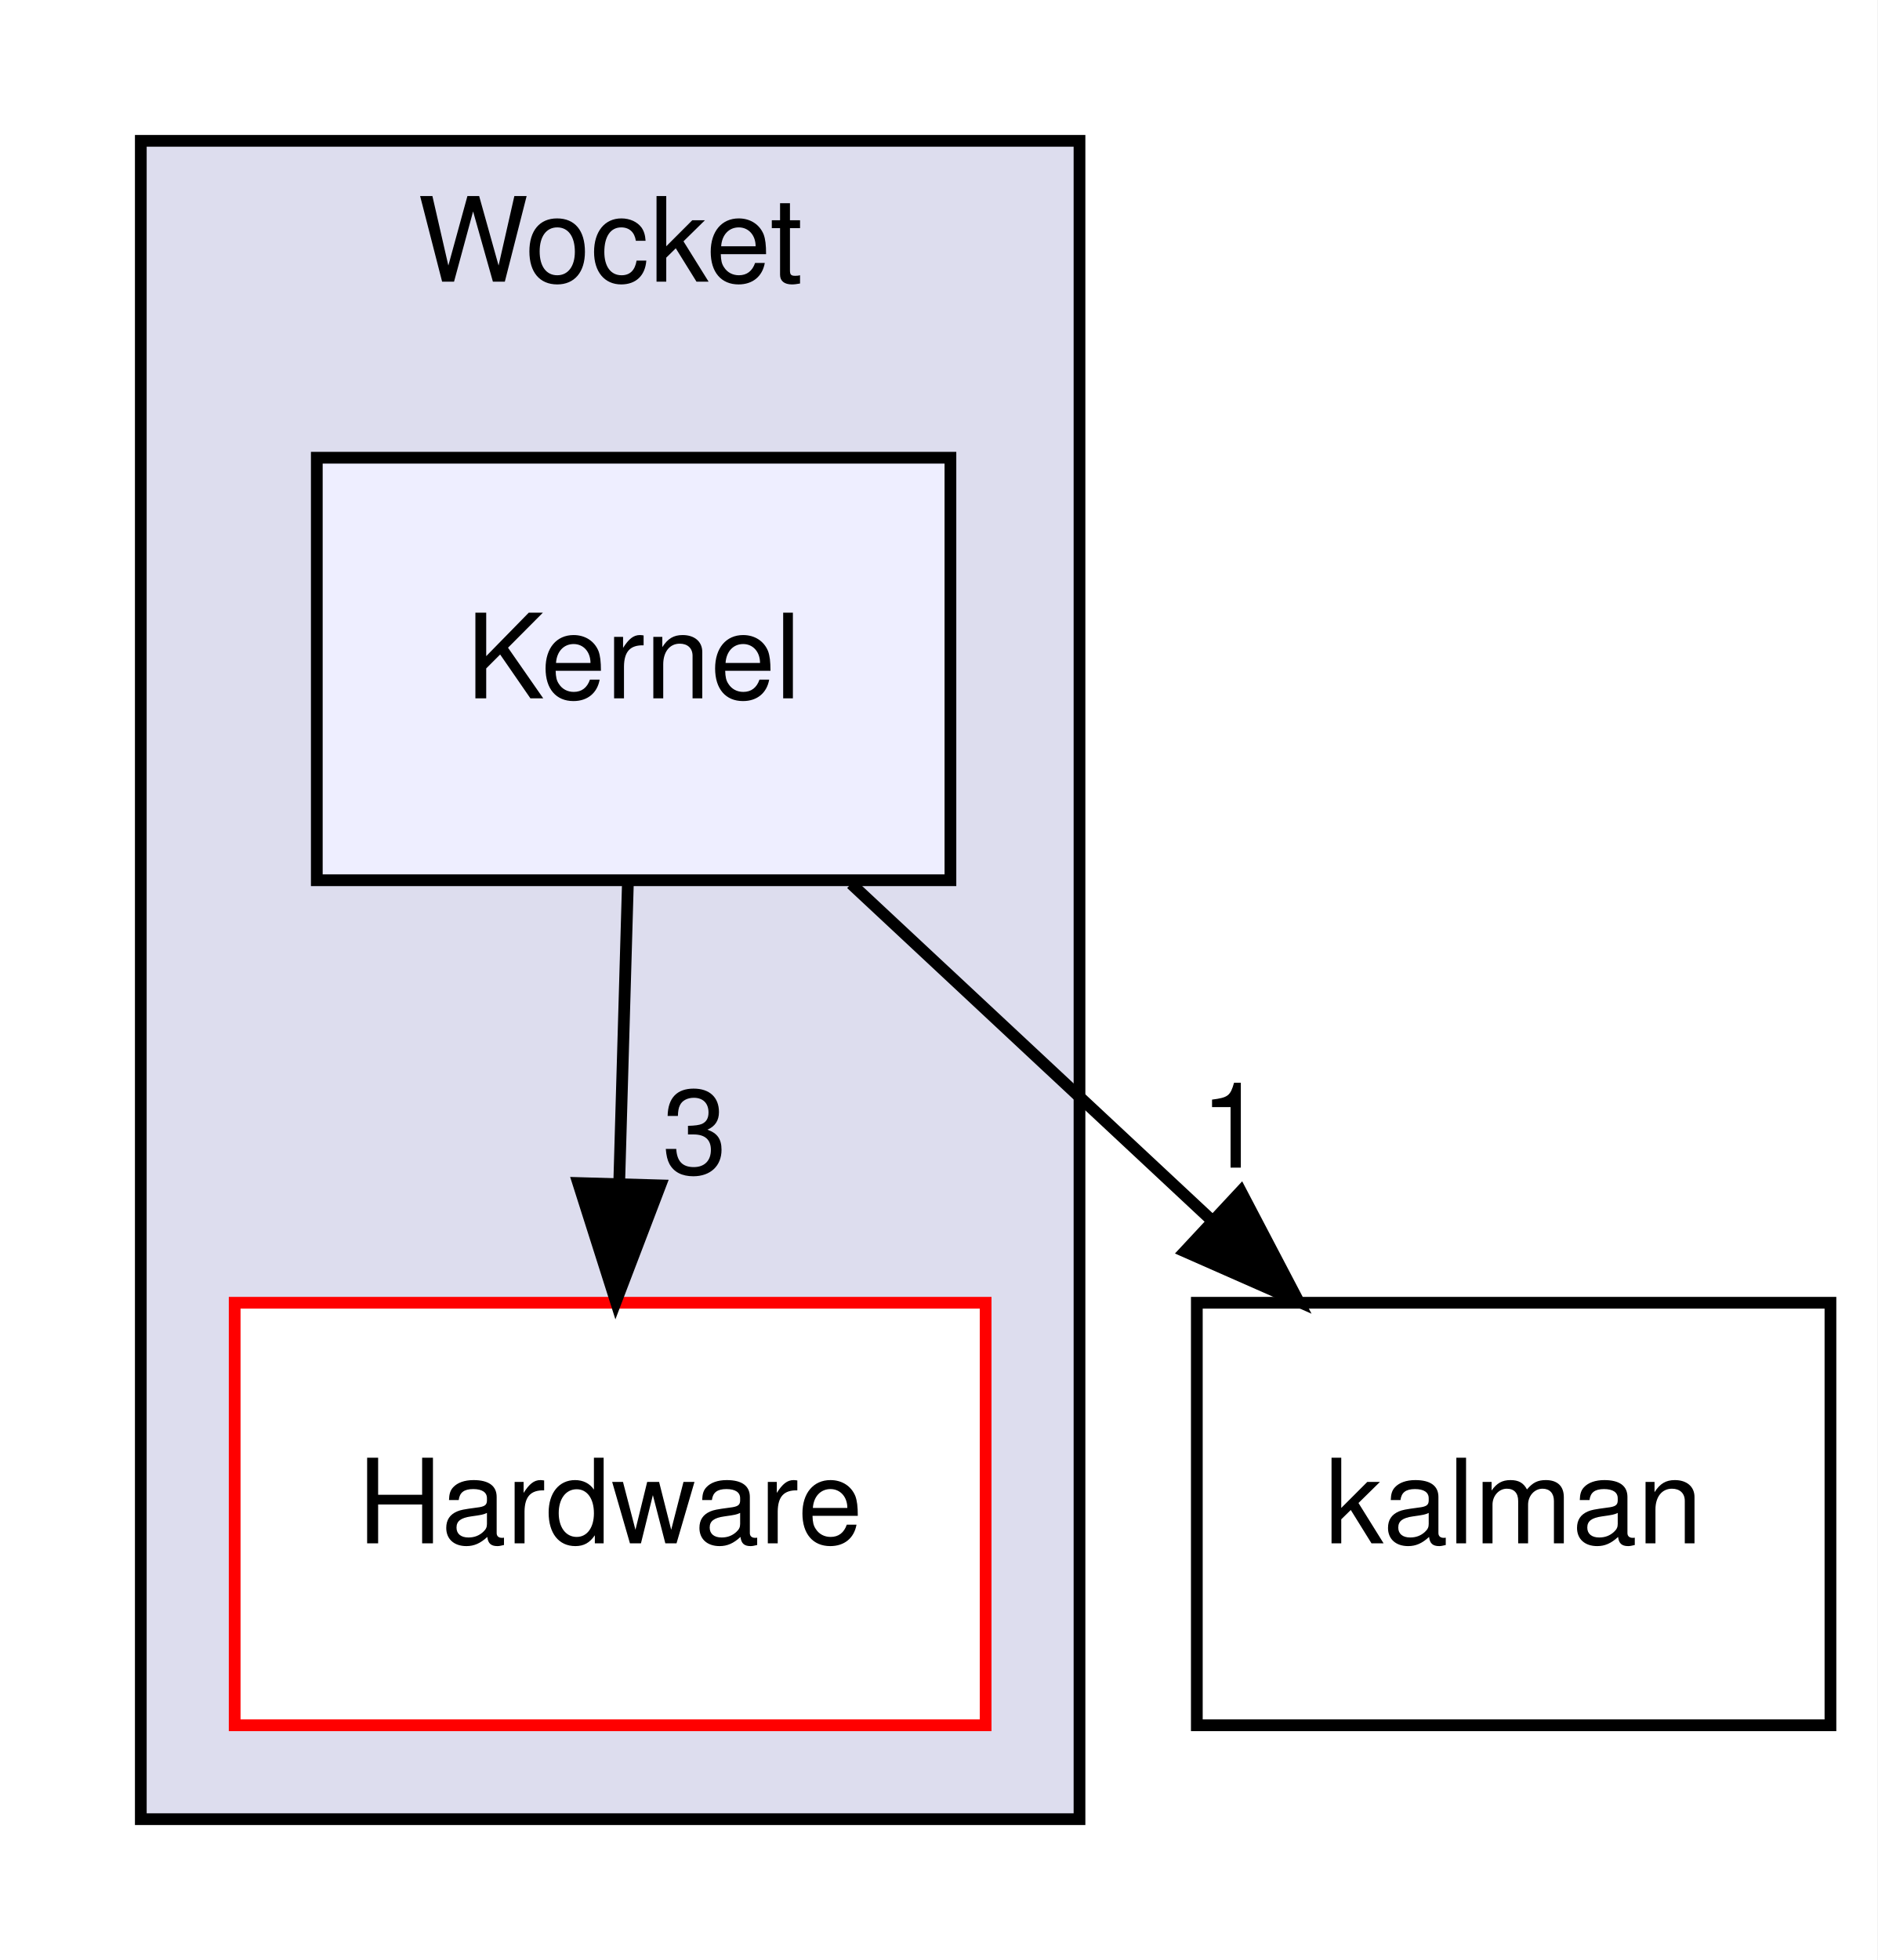
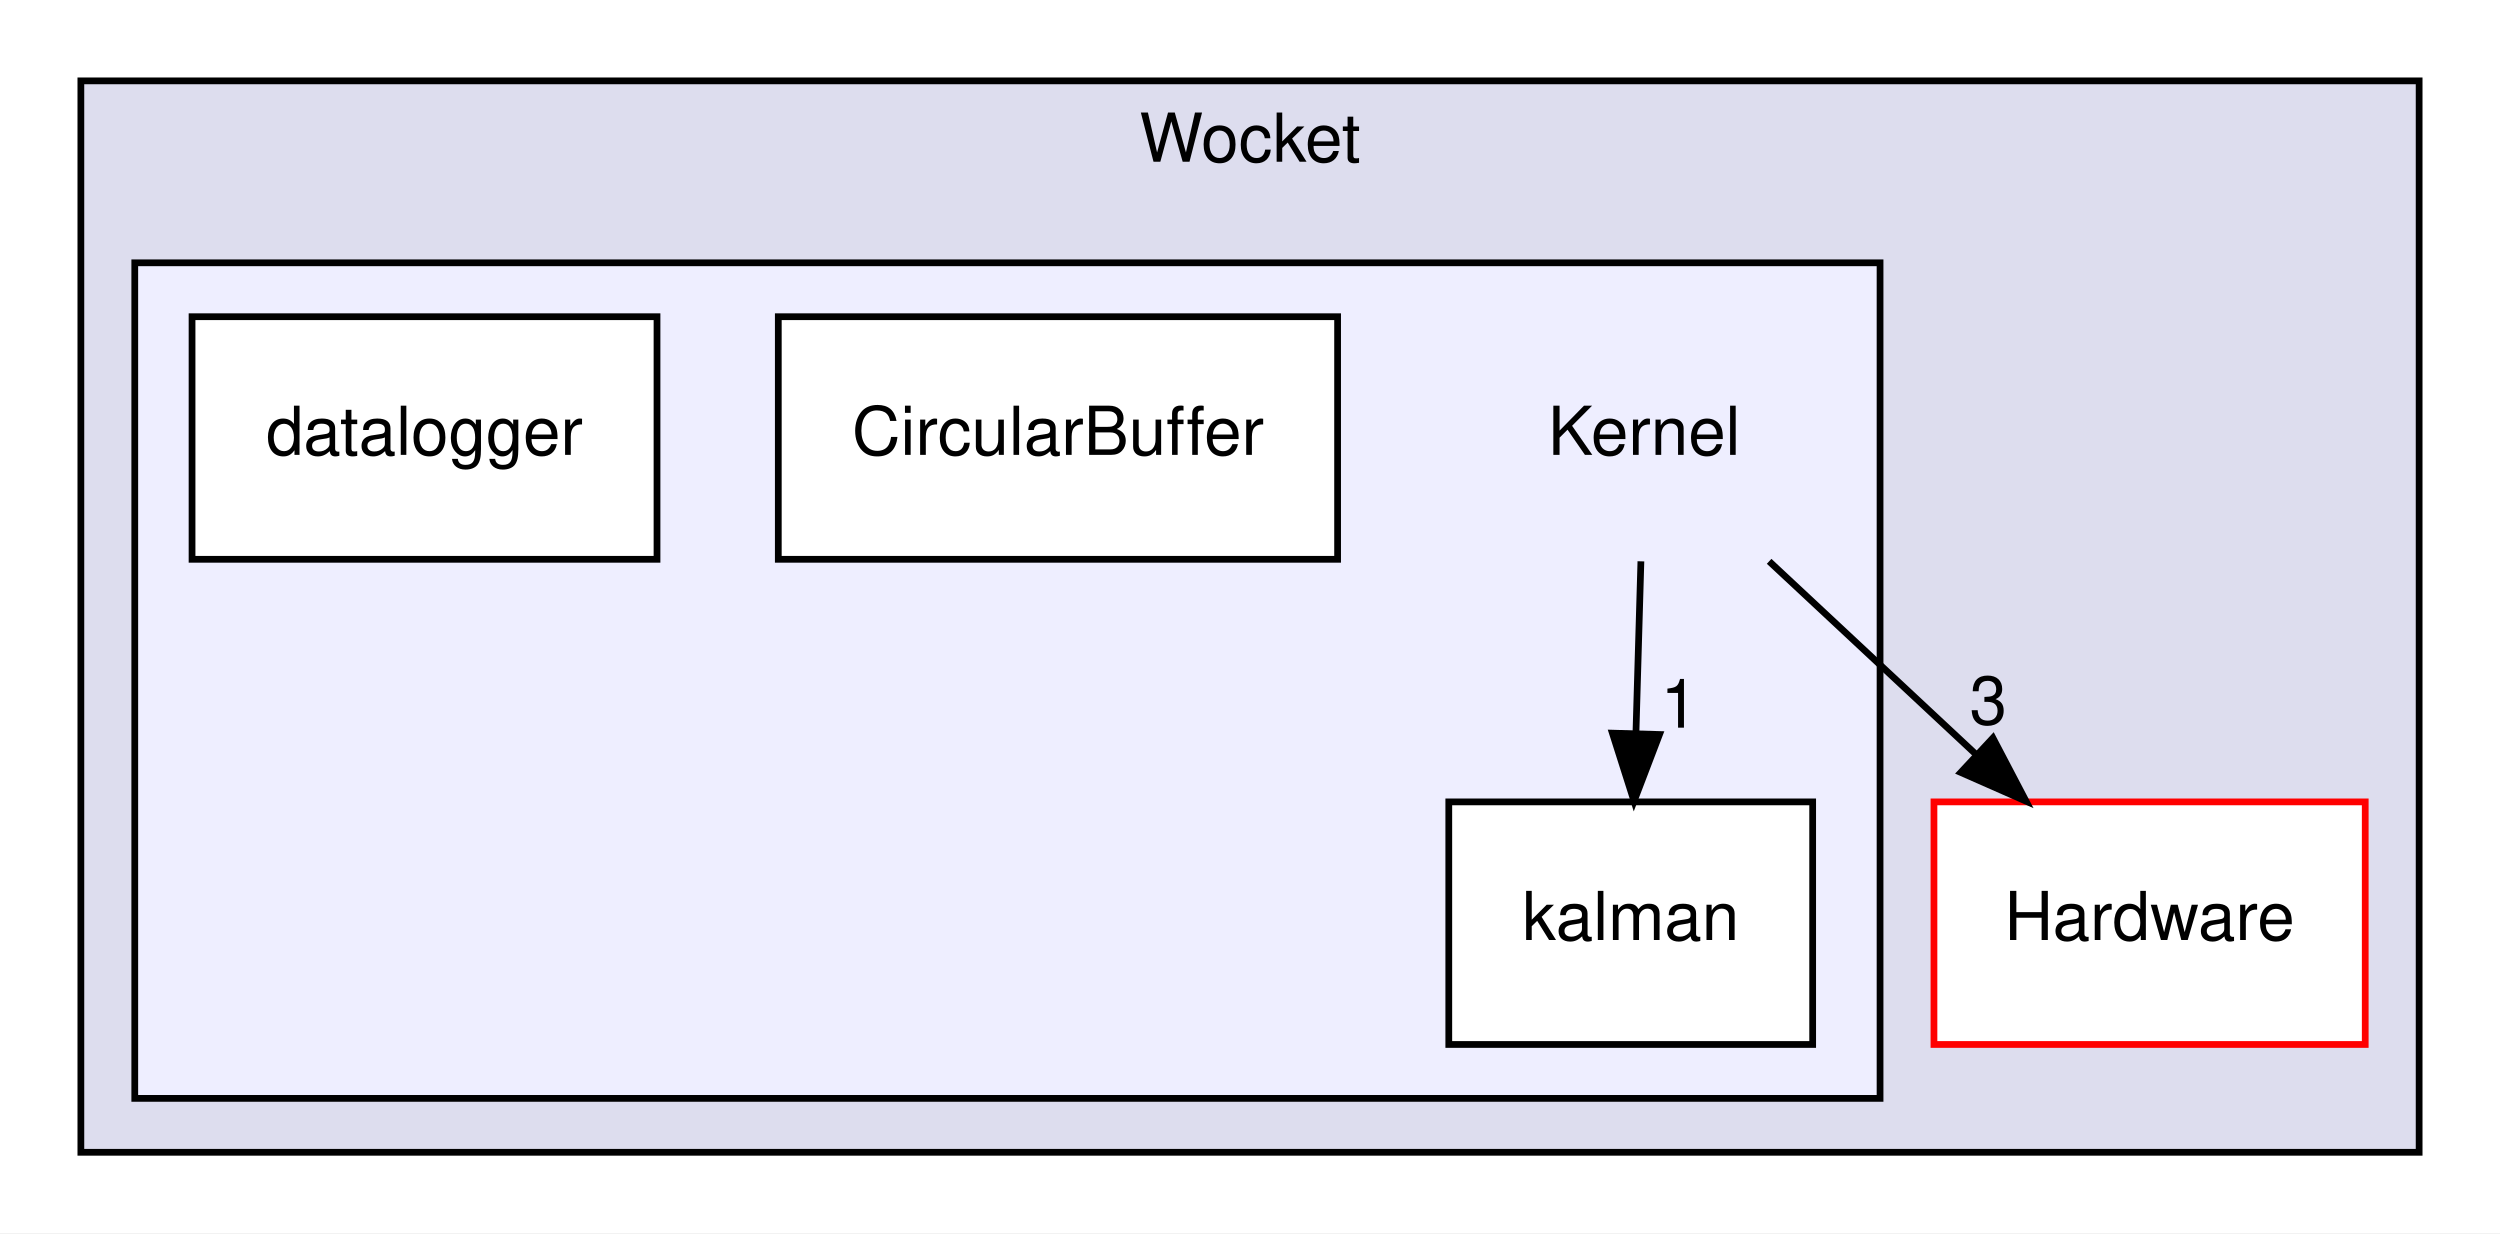
- <svg xmlns="http://www.w3.org/2000/svg" xmlns:xlink="http://www.w3.org/1999/xlink" width="160pt" height="167pt" viewBox="0.00 0.00 160.00 167.00">
-   <g id="graph0" class="graph" transform="scale(1 1) rotate(0) translate(4 163)">
-     <polygon fill="white" stroke="transparent" points="-4,4 -4,-163 156,-163 156,4 -4,4" />
+ <svg xmlns="http://www.w3.org/2000/svg" xmlns:xlink="http://www.w3.org/1999/xlink" width="371pt" height="183pt" viewBox="0.00 0.00 371.00 183.00">
+   <g id="graph0" class="graph" transform="scale(1 1) rotate(0) translate(4 179)">
+     <polygon fill="white" stroke="transparent" points="-4,4 -4,-179 367,-179 367,4 -4,4" />
    <g id="clust1" class="cluster">
      <g id="a_clust1">
        <a xlink:href="dir_660fa42b9e3230345806bc0b6602f61f.html" target="_top" xlink:title="Wocket">
-           <polygon fill="#ddddee" stroke="black" points="8,-8 8,-151 88,-151 88,-8 8,-8" />
-           <text text-anchor="middle" x="48" y="-139" font-family="Helvetica,sans-Serif" font-size="10.00">Wocket</text>
+           <polygon fill="#ddddee" stroke="black" points="8,-8 8,-167 355,-167 355,-8 8,-8" />
+           <text text-anchor="middle" x="181.5" y="-155" font-family="Helvetica,sans-Serif" font-size="10.00">Wocket</text>
+         </a>
+       </g>
+     </g>
+     <g id="clust2" class="cluster">
+       <g id="a_clust2">
+         <a xlink:href="dir_0ef0e180e5ad722e331acc662d4db775.html" target="_top">
+           <polygon fill="#eeeeff" stroke="black" points="16,-16 16,-140 275,-140 275,-16 16,-16" />
        </a>
      </g>
    </g>
    <g id="node1" class="node">
      <g id="a_node1">
        <a xlink:href="dir_ca18b5d26a08dd1547acb9ac772ee217.html" target="_top" xlink:title="Hardware">
-           <polygon fill="white" stroke="red" points="80,-52 16,-52 16,-16 80,-16 80,-52" />
-           <text text-anchor="middle" x="48" y="-31.5" font-family="Helvetica,sans-Serif" font-size="10.00">Hardware</text>
+           <polygon fill="white" stroke="red" points="347,-60 283,-60 283,-24 347,-24 347,-60" />
+           <text text-anchor="middle" x="315" y="-39.5" font-family="Helvetica,sans-Serif" font-size="10.00">Hardware</text>
        </a>
      </g>
    </g>
    <g id="node2" class="node">
-       <g id="a_node2">
-         <a xlink:href="dir_0ef0e180e5ad722e331acc662d4db775.html" target="_top" xlink:title="Kernel">
-           <polygon fill="#eeeeff" stroke="black" points="77,-124 23,-124 23,-88 77,-88 77,-124" />
-           <text text-anchor="middle" x="50" y="-103.5" font-family="Helvetica,sans-Serif" font-size="10.00">Kernel</text>
+       <text text-anchor="middle" x="240" y="-111.5" font-family="Helvetica,sans-Serif" font-size="10.00">Kernel</text>
+     </g>
+     <g id="edge2" class="edge">
+       <path fill="none" stroke="black" d="M258.54,-95.7C267.8,-87.05 279.16,-76.45 289.26,-67.03" />
+       <polygon fill="black" stroke="black" points="291.75,-69.49 296.67,-60.1 286.98,-64.37 291.75,-69.49" />
+       <g id="a_edge2-headlabel">
+         <a xlink:href="dir_000011_000009.html" target="_top" xlink:title="3">
+           <text text-anchor="middle" x="291.06" y="-71.51" font-family="Helvetica,sans-Serif" font-size="10.00">3</text>
+         </a>
+       </g>
+     </g>
+     <g id="node5" class="node">
+       <g id="a_node5">
+         <a xlink:href="dir_a7e745a4f4adbe822b01e3c26b6774e8.html" target="_top" xlink:title="kalman">
+           <polygon fill="white" stroke="black" points="265,-60 211,-60 211,-24 265,-24 265,-60" />
+           <text text-anchor="middle" x="238" y="-39.5" font-family="Helvetica,sans-Serif" font-size="10.00">kalman</text>
        </a>
      </g>
    </g>
    <g id="edge1" class="edge">
-       <path fill="none" stroke="black" d="M49.51,-87.7C49.29,-79.98 49.02,-70.71 48.77,-62.11" />
-       <polygon fill="black" stroke="black" points="52.27,-62 48.49,-52.1 45.28,-62.2 52.27,-62" />
+       <path fill="none" stroke="black" d="M239.51,-95.7C239.29,-87.98 239.02,-78.71 238.77,-70.11" />
+       <polygon fill="black" stroke="black" points="242.27,-70 238.49,-60.1 235.28,-70.2 242.27,-70" />
      <g id="a_edge1-headlabel">
-         <a xlink:href="dir_000014_000009.html" target="_top" xlink:title="3">
-           <text text-anchor="middle" x="55.21" y="-63.01" font-family="Helvetica,sans-Serif" font-size="10.00">3</text>
+         <a xlink:href="dir_000011_000015.html" target="_top" xlink:title="1">
+           <text text-anchor="middle" x="245.21" y="-71.01" font-family="Helvetica,sans-Serif" font-size="10.00">1</text>
        </a>
      </g>
    </g>
    <g id="node3" class="node">
      <g id="a_node3">
-         <a xlink:href="dir_e31664174edb9b3ff23db8a31f057636.html" target="_top" xlink:title="kalman">
-           <polygon fill="none" stroke="black" points="152,-52 98,-52 98,-16 152,-16 152,-52" />
-           <text text-anchor="middle" x="125" y="-31.5" font-family="Helvetica,sans-Serif" font-size="10.00">kalman</text>
+         <a xlink:href="dir_0d7b81d9c2e52fcb0fb6dbc54659889c.html" target="_top" xlink:title="CircularBuffer">
+           <polygon fill="white" stroke="black" points="194.5,-132 111.5,-132 111.5,-96 194.5,-96 194.5,-132" />
+           <text text-anchor="middle" x="153" y="-111.5" font-family="Helvetica,sans-Serif" font-size="10.00">CircularBuffer</text>
        </a>
      </g>
    </g>
-     <g id="edge2" class="edge">
-       <path fill="none" stroke="black" d="M68.54,-87.7C77.8,-79.05 89.16,-68.45 99.26,-59.03" />
-       <polygon fill="black" stroke="black" points="101.75,-61.49 106.67,-52.1 96.98,-56.37 101.75,-61.49" />
-       <g id="a_edge2-headlabel">
-         <a xlink:href="dir_000014_000015.html" target="_top" xlink:title="1">
-           <text text-anchor="middle" x="101.06" y="-63.51" font-family="Helvetica,sans-Serif" font-size="10.00">1</text>
+     <g id="node4" class="node">
+       <g id="a_node4">
+         <a xlink:href="dir_be17e30fcdd496ad276be56146f933b1.html" target="_top" xlink:title="datalogger">
+           <polygon fill="white" stroke="black" points="93.5,-132 24.5,-132 24.5,-96 93.5,-96 93.5,-132" />
+           <text text-anchor="middle" x="59" y="-111.5" font-family="Helvetica,sans-Serif" font-size="10.00">datalogger</text>
        </a>
      </g>
    </g>
  </g>
</svg>
